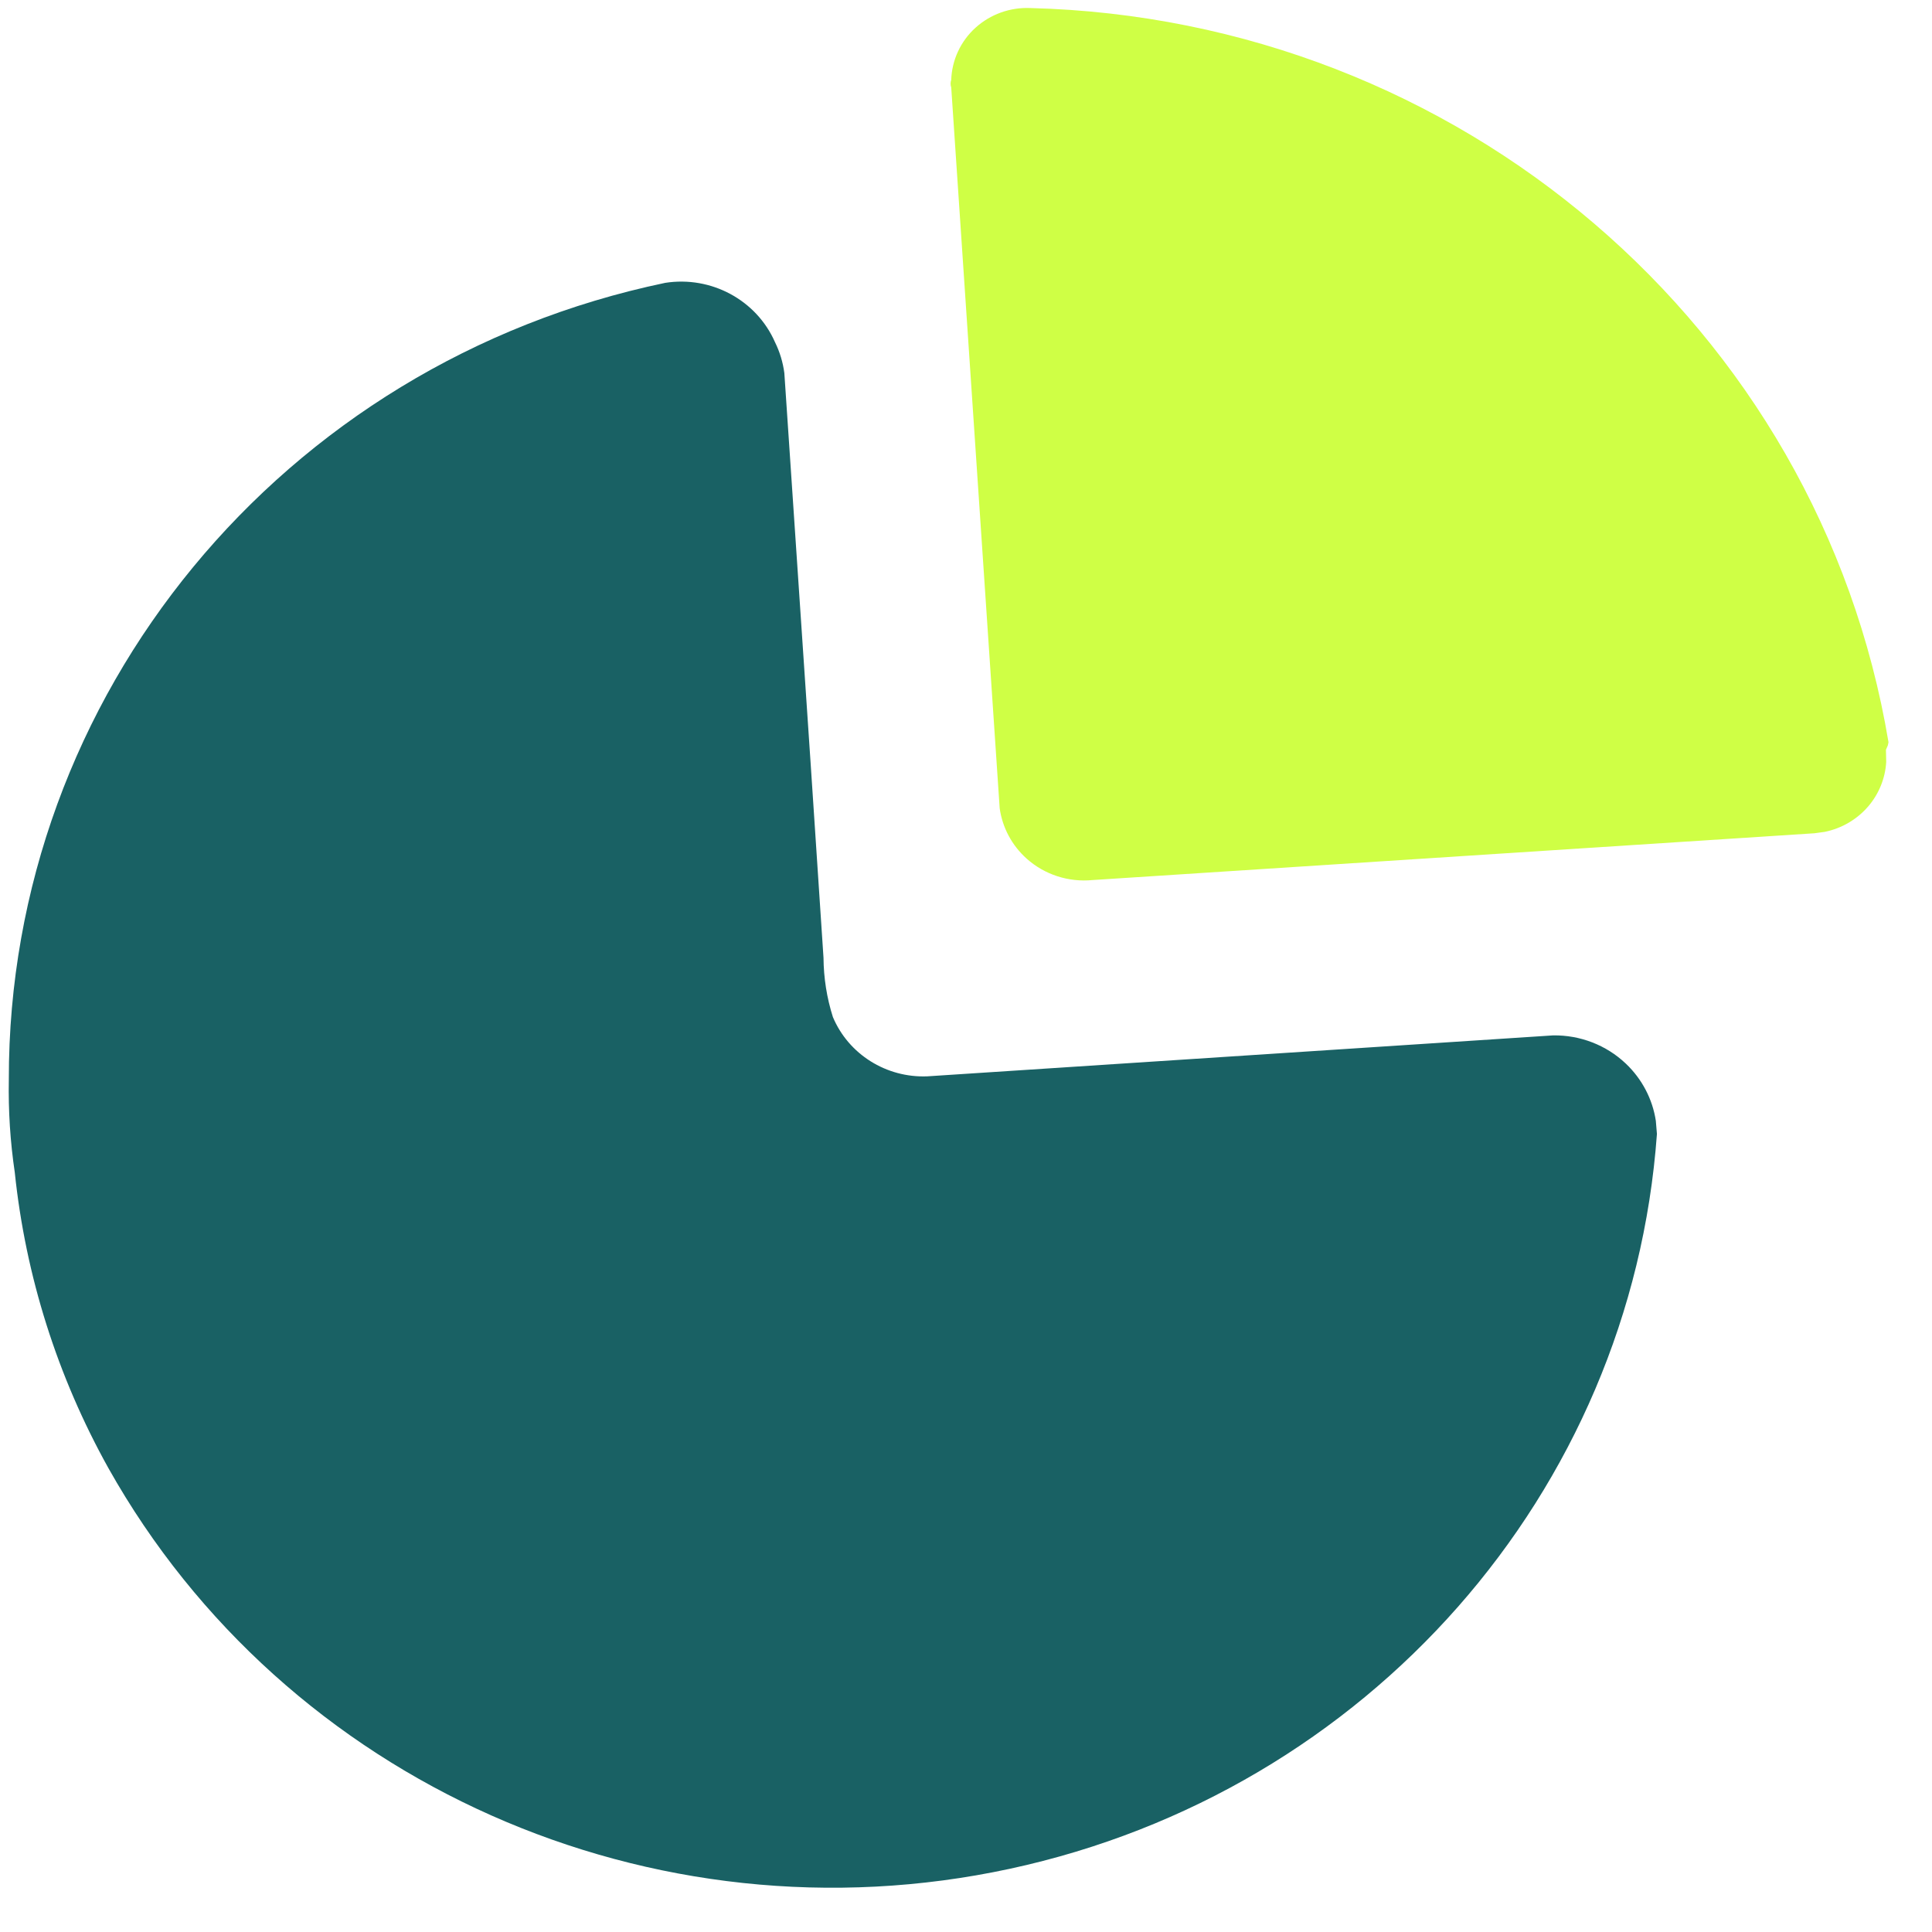
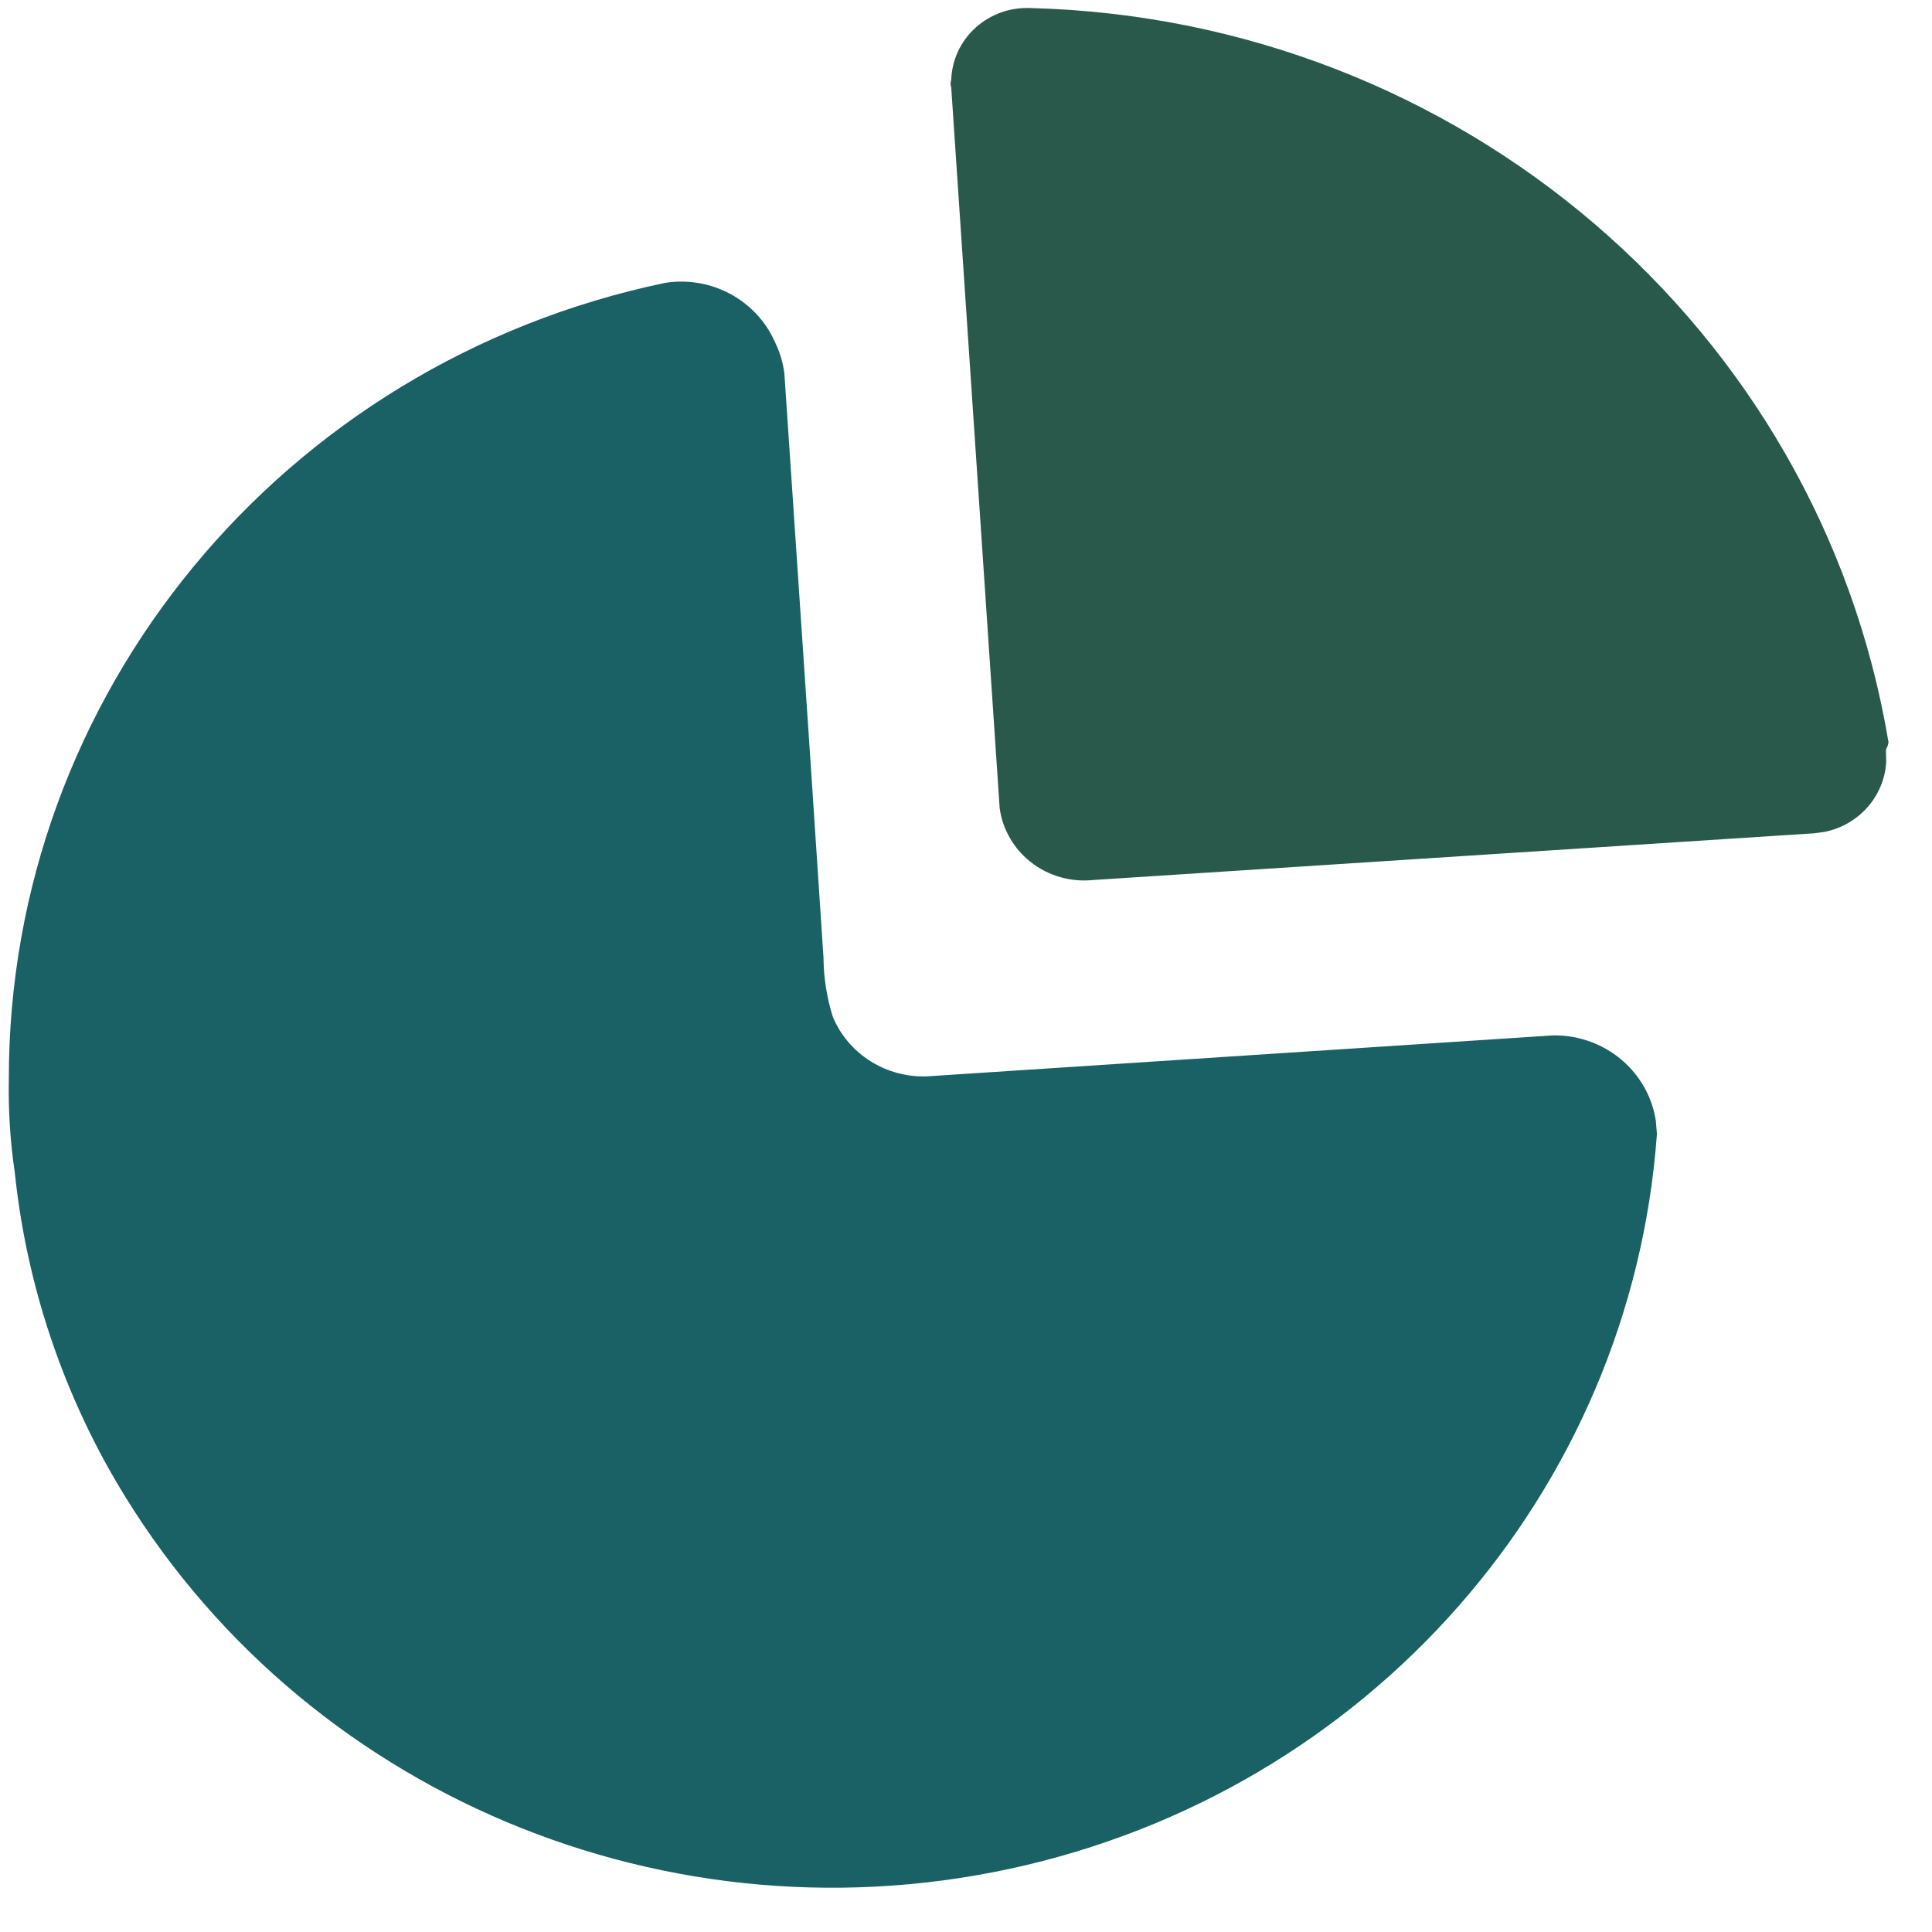
<svg xmlns="http://www.w3.org/2000/svg" width="37" height="37" viewBox="0 0 37 37" fill="none">
  <path d="M14.842 6.553C14.934 6.739 14.994 6.939 15.021 7.144L15.523 14.596L15.771 18.342C15.774 18.727 15.834 19.11 15.951 19.478C16.251 20.191 16.974 20.645 17.76 20.613L29.743 19.829C30.262 19.821 30.763 20.015 31.136 20.369C31.447 20.664 31.648 21.05 31.711 21.465L31.732 21.717C31.236 28.584 26.194 34.311 19.341 35.789C12.489 37.267 5.462 34.144 2.076 28.116C1.1 26.364 0.49 24.439 0.283 22.453C0.196 21.865 0.158 21.271 0.169 20.677C0.158 13.316 5.4 6.951 12.739 5.417C13.622 5.279 14.488 5.747 14.842 6.553Z" fill="#196164" />
-   <path d="M19.733 0.154C27.941 0.363 34.84 6.265 36.167 14.215L36.155 14.273L36.118 14.359L36.123 14.593C36.105 14.903 35.985 15.202 35.779 15.443C35.563 15.694 35.27 15.865 34.946 15.931L34.749 15.958L20.924 16.854C20.464 16.899 20.006 16.751 19.664 16.446C19.379 16.192 19.197 15.849 19.145 15.479L18.217 1.674C18.201 1.627 18.201 1.576 18.217 1.53C18.23 1.149 18.397 0.789 18.682 0.531C18.967 0.273 19.346 0.137 19.733 0.154Z" fill="#CFFF45" />
+   <path d="M19.733 0.154C27.941 0.363 34.84 6.265 36.167 14.215L36.155 14.273L36.118 14.359L36.123 14.593C36.105 14.903 35.985 15.202 35.779 15.443C35.563 15.694 35.27 15.865 34.946 15.931L34.749 15.958L20.924 16.854C20.464 16.899 20.006 16.751 19.664 16.446C19.379 16.192 19.197 15.849 19.145 15.479L18.217 1.674C18.201 1.627 18.201 1.576 18.217 1.53C18.23 1.149 18.397 0.789 18.682 0.531C18.967 0.273 19.346 0.137 19.733 0.154Z" fill="#29594b" />
</svg>
